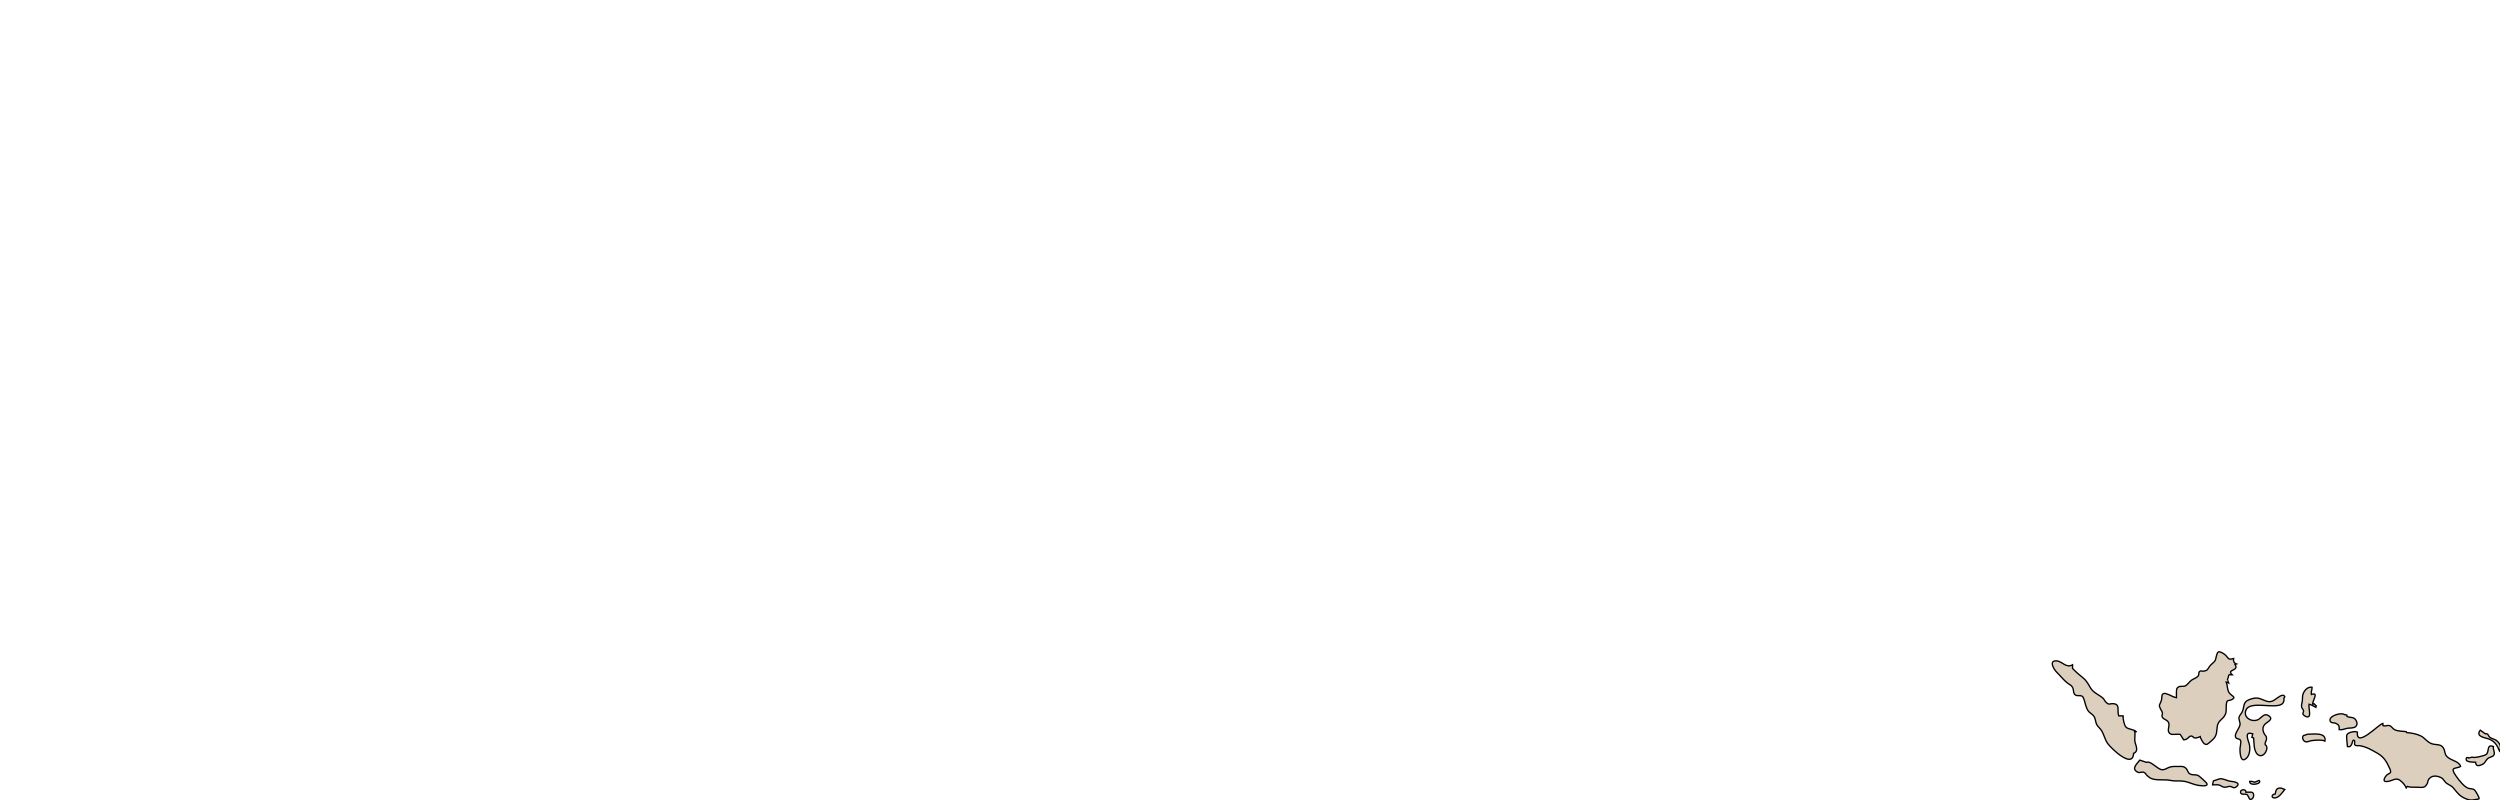
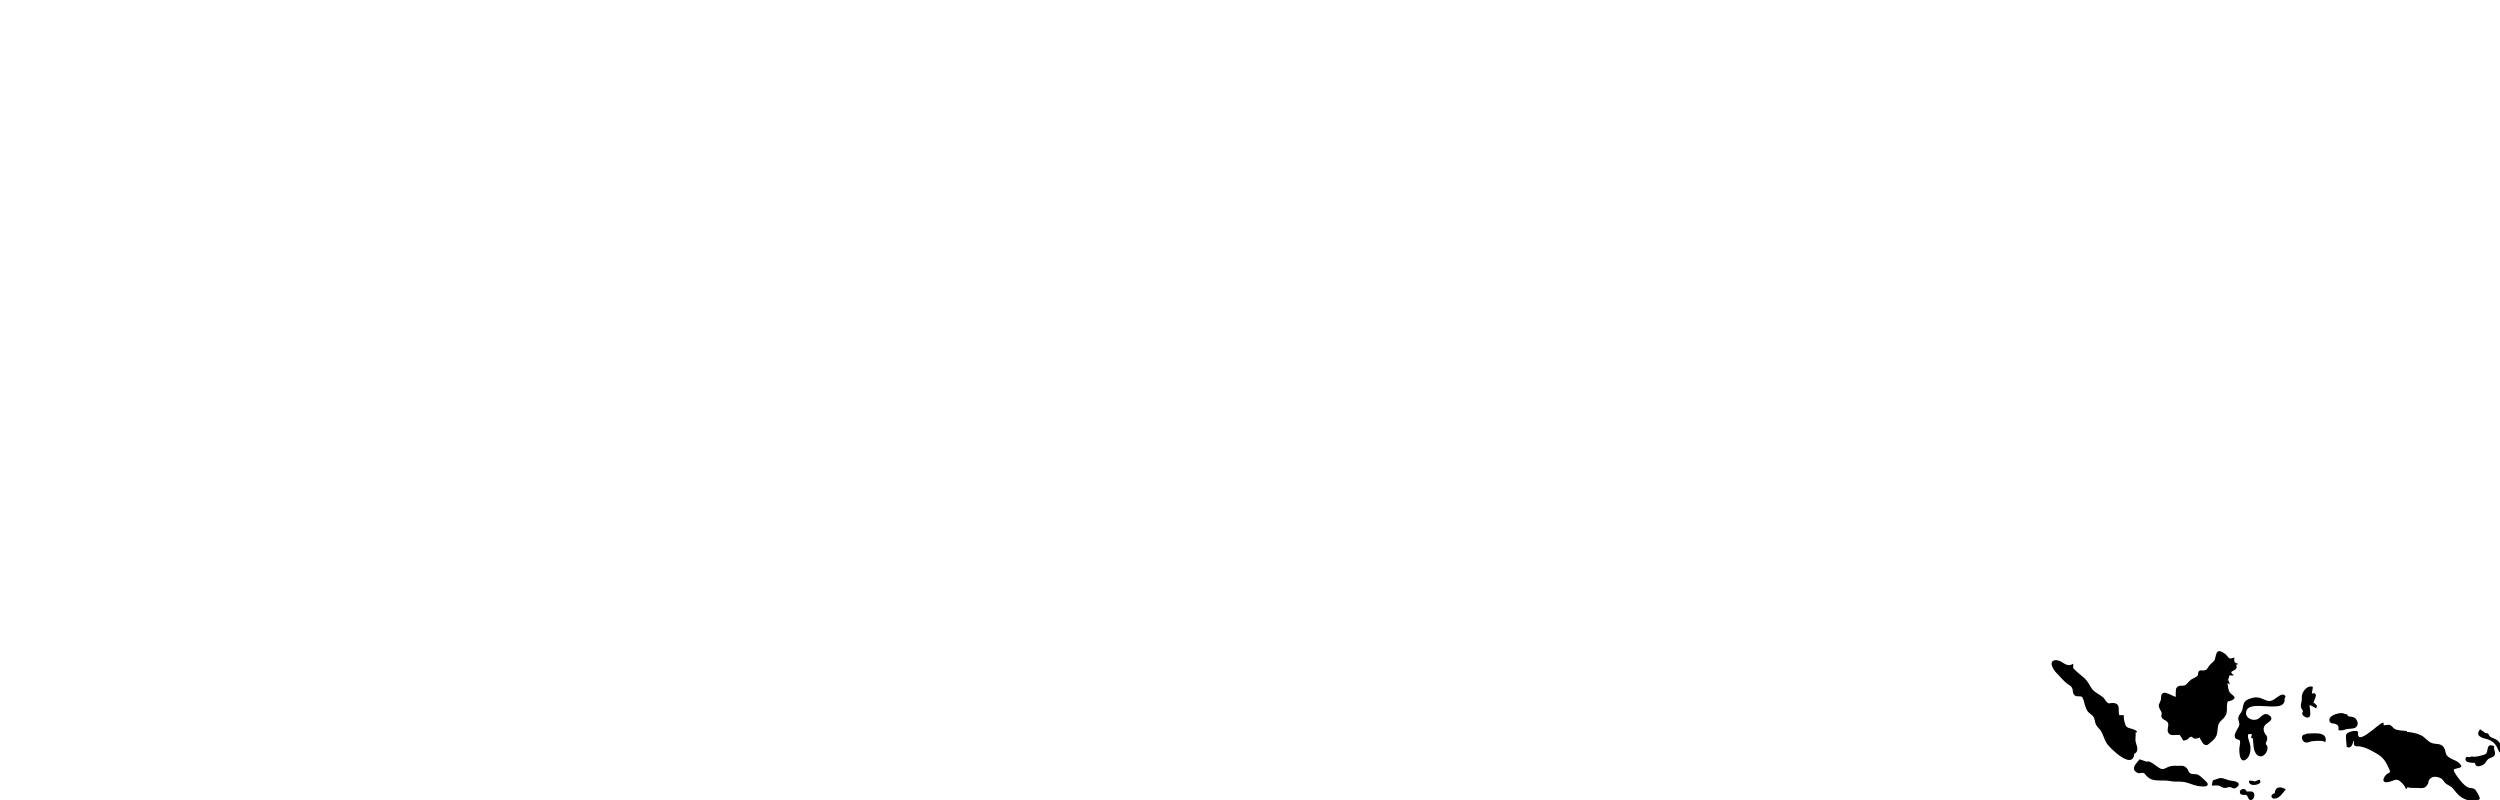
<svg>
-   <path id="indonesia" d="m 779.196,271.195 c -0.522,-1.644 0.171,-2.863 -0.258,-4.35 0.207,0.096 0.554,0.178 0.741,0.287 -1.08,-1.139 -2.898,-0.856 -3.86,-1.785 -0.684,-0.66 -1.184,-3.15 -1.095,-4.097 -0.512,0.036 -1.084,-0.088 -1.594,-0.05 -0.695,-1.93 0.752,-4.339 -2.172,-4.428 -1.277,-0.039 -1.206,0.542 -2.266,-0.32 -0.557,-0.453 -0.863,-1.346 -1.479,-1.852 -1.346,-1.104 -3.229,-1.792 -4.266,-3.421 -0.861,-1.353 -1.336,-2.561 -2.7,-3.713 -1.274,-1.076 -2.689,-2.168 -3.955,-3.543 v -1.318 c -2.35,1.326 -3.728,-1.269 -5.763,-1.438 -3.061,-0.253 -1.07,3.117 0.041,4.191 1.303,1.259 2.504,2.854 3.899,3.921 0.903,0.689 1.467,0.713 1.936,1.771 0.357,0.81 0.05,1.941 0.922,2.557 0.773,0.544 1.833,-0.101 2.596,0.57 0.559,0.49 0.888,2.365 1.141,3.091 0.347,0.994 0.534,1.771 1.231,2.484 0.674,0.689 1.375,0.9 1.902,1.79 0.506,0.854 0.446,1.864 0.874,2.772 0.418,0.889 1.326,1.492 1.819,2.308 0.957,1.585 1.159,3.188 2.251,4.733 1.117,1.579 9.133,9.456 9.424,3.574 1.731,-0.668 1.045,-2.429 0.631,-3.734 z m 25.352,13.875 c -0.628,-0.547 -1.776,-1.707 -2.353,-2.025 -0.968,-0.535 -1.958,-0.106 -2.91,-0.562 -1.052,-0.504 -0.782,-1.236 -1.56,-2.057 -0.872,-0.918 -1.701,-0.735 -2.882,-0.736 -1.109,-0.002 -2.146,-0.072 -3.179,0.266 -0.965,0.315 -1.763,1.104 -2.916,0.895 -1.538,-0.277 -4.103,-3.373 -5.434,-2.65 l -2.472,-0.824 c -0.928,1.277 -3.396,3.192 -0.653,4.449 0.573,0.262 1.479,-0.234 2.061,-0.014 0.762,0.289 0.696,0.683 1.22,1.158 0.759,0.689 1.226,1.071 2.162,1.32 2.032,0.541 4.367,0.05 6.427,0.494 1.755,0.38 3.344,0.005 5.1,0.342 1.789,0.344 3.293,1.209 5.119,1.479 1.805,0.265 4.483,0.395 2.27,-1.535 z m 5.132,-0.775 -1.977,0.66 c -0.16,0.445 -0.223,1.021 -0.305,1.458 0.708,0.039 1.589,-0.138 2.28,0.021 0.708,0.16 1.209,0.74 1.973,0.828 0.745,0.086 1.406,-0.34 2.148,-0.297 0.794,0.045 1.201,0.901 2.145,0.213 2.123,-1.548 -0.854,-1.98 -1.903,-2.068 -1.229,-0.103 -3.31,-1.346 -4.361,-0.815 z m 14.665,0.495 -1.647,0.659 c -0.584,-0.275 -1.172,-0.395 -1.787,-0.305 -0.014,1.949 4.872,0.79 3.434,-0.354 z m 5.909,4.919 c -1.661,0.225 -1.456,1.833 0.271,1.393 1.303,-0.334 2.422,-2.062 3.213,-3.016 l -1.318,-0.494 c -1.728,-0.165 -1.912,0.708 -2.166,2.117 z m -8.71,-0.635 h -1.978 c 0.126,-1.243 -2.002,-1.096 -1.985,-0.082 0.021,1.289 1.694,0.571 2.318,0.938 0.517,0.304 0.778,1.632 1.184,1.745 1.227,0.344 1.983,-2.365 0.461,-2.601 z m -8.181,-42.914 c 0.422,0.07 0.824,0.112 1.194,0.096 -2.251,-2.104 2.701,-1.287 1.018,-3.809 l 0.5,-0.166 c -0.893,-0.329 -1.186,-1.065 -1.024,-1.975 -1.954,0.569 -1.736,0.006 -2.851,-1.148 -0.47,-0.486 -2.025,-1.572 -2.671,-1.26 -0.773,0.375 -0.801,2.524 -1.252,3.219 -0.466,0.717 -1.344,1.183 -1.913,1.957 -0.9,1.225 -0.633,1.506 -2.121,1.834 -0.673,0.148 -1.048,-0.377 -1.673,0.204 -0.354,0.329 -0.06,1.048 -0.364,1.468 -0.545,0.752 -1.648,1.068 -2.434,1.576 -0.786,0.508 -1.53,1.712 -2.23,2.08 -1.021,0.539 -2.435,-0.246 -3.133,0.959 -0.323,0.559 -0.189,2.718 -0.192,3.393 -1.3,-0.187 -2.47,-1.133 -3.752,-1.438 -0.012,-0.003 -0.023,-0.007 -0.035,-0.011 m -0.002,-0.001 c 0.012,0.004 0.023,0.008 0.035,0.011 -0.186,-0.075 -0.372,-0.126 -0.558,-0.118 -1.434,0.068 -0.822,1.437 -1.205,2.586 -0.585,1.752 -1.082,1.473 -0.338,3.043 0.259,0.545 0.555,0.793 0.72,1.457 0.113,0.461 -0.34,0.971 -0.056,1.532 0.538,1.062 1.872,0.89 2.349,2.131 0.438,1.138 -0.532,2.391 0.073,3.46 0.559,0.988 1.593,0.754 2.795,0.706 1.971,-0.079 1.137,0.032 2.178,1.33 0.584,0.728 -0.109,0.866 1.195,0.544 0.656,-0.162 1.255,-1.168 1.8,-1.219 0.884,-0.083 0.868,0.629 1.486,0.684 0.687,0.059 1.4,-0.246 1.98,-0.482 -0.03,0.428 1.045,2.238 1.362,2.483 1.049,0.808 1.398,0.138 2.45,-0.716 2.136,-1.734 2.108,-2.586 2.379,-5.289 0.249,-2.491 2.094,-2.55 3.004,-4.666 0.46,-1.072 0.204,-2.348 0.332,-3.5 0.225,-2.032 0.6,-1.157 1.998,-1.835 1.849,-0.896 -0.159,-1.294 -0.964,-2.5 -0.771,-1.155 -0.562,-2.617 -1.02,-3.8 0.345,0.15 0.599,0.018 0.95,0.283 -0.018,-0.164 -0.585,-1.213 -0.609,-1.021 0.045,-0.353 0.334,-0.858 0.352,-1.088 0.02,-0.254 0.134,-0.613 0.246,-0.994 m 2.379,22.71 c 0.312,0.964 1.456,0.546 1.848,1.311 0.31,0.604 -0.145,2.181 -0.178,2.843 -0.081,1.617 0.167,6.007 2.543,3.435 1.105,-1.197 1.224,-3.693 0.757,-5.176 -0.486,-1.544 -1.745,-4.591 1.338,-3.474 -0.181,0.333 -0.14,0.925 -0.278,1.276 0.226,0.058 0.386,0.159 0.608,0.225 0.153,1.589 -0.033,4.842 1.521,6.054 2.187,1.703 4.39,-2.685 2.704,-3.611 -0.218,-0.932 0.455,-1.329 0.476,-2.139 0.031,-1.242 -0.435,-1.016 -0.887,-1.96 -0.678,-1.415 -0.615,-2.708 0.729,-3.755 0.937,-0.729 2.736,-1.552 0.886,-2.768 -1.5,-0.987 -2.473,0.574 -3.409,1.235 -2.197,1.55 -6.055,-0.322 -4.82,-3.259 1.824,-4.341 14.679,1.484 13.83,-4.326 l 0.333,-0.5 c -0.528,-1.705 -3.238,0.891 -4.071,1.343 -1.938,1.052 -3.17,-0.104 -5.003,-0.692 -1.45,-0.465 -3.065,-0.068 -4.432,0.607 -1.693,0.836 -1.278,2.372 -1.917,3.992 -0.295,0.746 -1.087,1.487 -1.256,2.166 -0.226,0.91 0.426,1.768 0.352,2.672 -0.107,1.259 -2.052,3.338 -1.674,4.501 z m 24.503,-14.921 c -0.074,0.691 -0.031,1.395 -0.123,1.998 -0.141,0.926 -0.434,1.276 -0.178,2.297 0.052,0.205 0.531,0.709 0.64,1.042 0.143,0.438 -0.379,0.882 -0.181,1.332 0.24,0.546 1.46,1.268 2.057,0.876 0.814,-0.533 -0.132,-3.545 0.141,-4.525 0.8,0.205 1.697,0.686 2.438,1.128 0.017,-0.221 0.116,-0.296 0.203,-0.483 l -0.833,-0.832 c -0.145,0.053 -0.156,0.287 -0.476,0.141 -0.223,-1.037 2.442,-4.562 -0.499,-3.5 -0.185,-0.988 0.274,-1.696 0.282,-2.616 -1.791,-0.428 -3.315,1.688 -3.471,3.142 z m 1.664,13.998 -0.833,0.334 c -1.218,-0.047 -0.971,1.814 0.007,2.299 0.837,0.414 1.437,-0.174 2.325,-0.299 1.256,-0.176 3.967,-0.449 4.976,0.149 0.691,-3.471 -4.787,-2.446 -6.475,-2.483 z m 14.572,-2.178 c 0.797,-0.166 2.402,0.027 3.096,-0.607 0.755,-0.692 0.614,-1.736 0.007,-2.54 -0.878,-1.158 -1.939,-0.585 -3.149,-1.204 -0.043,-0.168 0.002,-0.303 -0.025,-0.471 l -0.833,-0.166 c -1.205,-0.924 -5.357,0.355 -5.338,1.925 0.016,1.345 1.427,0.921 2.092,1.239 1.206,0.578 1.292,0.889 1.271,2.311 1.093,0.174 1.908,-0.288 2.879,-0.487 z m 21.58,1.544 c -0.005,-0.113 -0.005,-0.228 -0.011,-0.341 -1.294,-0.123 -3.124,-0.127 -4.271,-0.725 -0.727,-0.379 -1.066,-1.252 -1.866,-1.471 -0.789,-0.217 -1.481,0.363 -2.337,0.004 v -0.168 c 0.005,-0.221 0.012,-0.43 -0.025,-0.645 -1.487,0.234 -9.815,9.299 -9.334,3.174 -0.976,-0.469 -3.475,0.161 -3.81,0.973 -0.273,0.661 0.142,3.468 0.194,4.307 1.979,0.576 1.574,-2.525 2.312,-2.316 0.743,0.209 0.016,1.272 0.402,1.686 0.469,0.501 1.155,0.231 1.76,0.322 2.371,0.358 4.528,1.618 6.538,2.79 2.395,1.396 3.254,3.034 4.389,5.462 1.119,2.391 -0.474,1.316 -1.604,3.145 -1.169,1.891 0.314,1.848 1.521,1.532 1.384,-0.361 2.462,-1.28 3.812,-0.328 0.775,0.547 2.234,2.007 2.334,3.017 0.089,-0.229 0.171,-0.515 0.242,-0.841 m 10e-4,0 c 1,0.513 2.162,0.308 3.688,0.382 0.813,0.04 2.042,0.199 2.742,-0.161 0.286,-0.147 0.855,-0.872 1.007,-1.173 0.162,-0.322 0.205,-1.011 0.284,-1.162 0.98,-1.862 2.88,-1.915 4.78,-0.995 0.897,0.435 1.112,1.368 1.845,1.938 1.02,0.794 1.804,0.841 2.699,1.925 1.506,1.825 2.19,2.885 4.395,3.801 1.357,0.564 1.944,0.629 3.519,0.329 1.543,-0.294 1.65,0.02 1.067,-1.341 -0.158,-0.369 -0.968,-1.766 -1.216,-2.023 -0.771,-0.801 -1.358,-0.399 -2.375,-0.752 -1.549,-0.537 -3.328,-2.821 -4.241,-4.115 -0.349,-0.495 -1.643,-2.182 -1.27,-2.847 0.331,-0.589 2.148,-0.481 2.693,-1.083 -0.746,-1.701 -2.928,-2.033 -4.351,-2.996 -1.806,-1.223 -1.06,-2.246 -2.041,-3.795 -0.884,-1.394 -2.779,-0.943 -4.12,-1.411 -1.839,-0.644 -2.454,-2.089 -4.087,-2.885 -1.478,-0.72 -3.452,-1.099 -5.266,-1.213 m 24.016,8.968 -1.167,0.332 c -0.098,-0.1 -0.306,-0.25 -0.804,-0.141 -1.001,1.796 2.329,1.611 3.274,1.67 0.054,1.491 1.007,1.416 2.193,0.93 1.344,-0.552 1.329,-1.408 2.162,-2.211 0.632,-0.609 1.953,-0.613 2.347,-1.407 0.468,-0.941 -0.499,-2.129 -0.194,-3.015 -2.696,-1.105 -1.336,2.026 -2.727,2.92 -0.745,0.479 -4.483,1.376 -5.084,0.922 z m 10.046,-2.217 c 0.859,-1.504 -0.031,-3.069 -1.246,-3.908 -0.745,-0.516 -1.56,-0.576 -2.267,-1.085 -0.74,-0.534 -0.498,-1.521 -1.7,-1.29 l -1.833,-1.334 c -1.954,2.521 2.147,2.735 3.423,3.329 2.098,0.977 2.756,2.326 3.623,4.288 z" fill="#dccfbe" stroke="#000000" stroke-width="0.5" />
+   <path id="indonesia" d="m 779.196,271.195 c -0.522,-1.644 0.171,-2.863 -0.258,-4.35 0.207,0.096 0.554,0.178 0.741,0.287 -1.08,-1.139 -2.898,-0.856 -3.86,-1.785 -0.684,-0.66 -1.184,-3.15 -1.095,-4.097 -0.512,0.036 -1.084,-0.088 -1.594,-0.05 -0.695,-1.93 0.752,-4.339 -2.172,-4.428 -1.277,-0.039 -1.206,0.542 -2.266,-0.32 -0.557,-0.453 -0.863,-1.346 -1.479,-1.852 -1.346,-1.104 -3.229,-1.792 -4.266,-3.421 -0.861,-1.353 -1.336,-2.561 -2.7,-3.713 -1.274,-1.076 -2.689,-2.168 -3.955,-3.543 v -1.318 c -2.35,1.326 -3.728,-1.269 -5.763,-1.438 -3.061,-0.253 -1.07,3.117 0.041,4.191 1.303,1.259 2.504,2.854 3.899,3.921 0.903,0.689 1.467,0.713 1.936,1.771 0.357,0.81 0.05,1.941 0.922,2.557 0.773,0.544 1.833,-0.101 2.596,0.57 0.559,0.49 0.888,2.365 1.141,3.091 0.347,0.994 0.534,1.771 1.231,2.484 0.674,0.689 1.375,0.9 1.902,1.79 0.506,0.854 0.446,1.864 0.874,2.772 0.418,0.889 1.326,1.492 1.819,2.308 0.957,1.585 1.159,3.188 2.251,4.733 1.117,1.579 9.133,9.456 9.424,3.574 1.731,-0.668 1.045,-2.429 0.631,-3.734 z m 25.352,13.875 c -0.628,-0.547 -1.776,-1.707 -2.353,-2.025 -0.968,-0.535 -1.958,-0.106 -2.91,-0.562 -1.052,-0.504 -0.782,-1.236 -1.56,-2.057 -0.872,-0.918 -1.701,-0.735 -2.882,-0.736 -1.109,-0.002 -2.146,-0.072 -3.179,0.266 -0.965,0.315 -1.763,1.104 -2.916,0.895 -1.538,-0.277 -4.103,-3.373 -5.434,-2.65 l -2.472,-0.824 c -0.928,1.277 -3.396,3.192 -0.653,4.449 0.573,0.262 1.479,-0.234 2.061,-0.014 0.762,0.289 0.696,0.683 1.22,1.158 0.759,0.689 1.226,1.071 2.162,1.32 2.032,0.541 4.367,0.05 6.427,0.494 1.755,0.38 3.344,0.005 5.1,0.342 1.789,0.344 3.293,1.209 5.119,1.479 1.805,0.265 4.483,0.395 2.27,-1.535 z m 5.132,-0.775 -1.977,0.66 c -0.16,0.445 -0.223,1.021 -0.305,1.458 0.708,0.039 1.589,-0.138 2.28,0.021 0.708,0.16 1.209,0.74 1.973,0.828 0.745,0.086 1.406,-0.34 2.148,-0.297 0.794,0.045 1.201,0.901 2.145,0.213 2.123,-1.548 -0.854,-1.98 -1.903,-2.068 -1.229,-0.103 -3.31,-1.346 -4.361,-0.815 z m 14.665,0.495 -1.647,0.659 c -0.584,-0.275 -1.172,-0.395 -1.787,-0.305 -0.014,1.949 4.872,0.79 3.434,-0.354 z m 5.909,4.919 c -1.661,0.225 -1.456,1.833 0.271,1.393 1.303,-0.334 2.422,-2.062 3.213,-3.016 l -1.318,-0.494 c -1.728,-0.165 -1.912,0.708 -2.166,2.117 z m -8.71,-0.635 h -1.978 c 0.126,-1.243 -2.002,-1.096 -1.985,-0.082 0.021,1.289 1.694,0.571 2.318,0.938 0.517,0.304 0.778,1.632 1.184,1.745 1.227,0.344 1.983,-2.365 0.461,-2.601 z m -8.181,-42.914 c 0.422,0.07 0.824,0.112 1.194,0.096 -2.251,-2.104 2.701,-1.287 1.018,-3.809 l 0.5,-0.166 c -0.893,-0.329 -1.186,-1.065 -1.024,-1.975 -1.954,0.569 -1.736,0.006 -2.851,-1.148 -0.47,-0.486 -2.025,-1.572 -2.671,-1.26 -0.773,0.375 -0.801,2.524 -1.252,3.219 -0.466,0.717 -1.344,1.183 -1.913,1.957 -0.9,1.225 -0.633,1.506 -2.121,1.834 -0.673,0.148 -1.048,-0.377 -1.673,0.204 -0.354,0.329 -0.06,1.048 -0.364,1.468 -0.545,0.752 -1.648,1.068 -2.434,1.576 -0.786,0.508 -1.53,1.712 -2.23,2.08 -1.021,0.539 -2.435,-0.246 -3.133,0.959 -0.323,0.559 -0.189,2.718 -0.192,3.393 -1.3,-0.187 -2.47,-1.133 -3.752,-1.438 -0.012,-0.003 -0.023,-0.007 -0.035,-0.011 m -0.002,-0.001 c 0.012,0.004 0.023,0.008 0.035,0.011 -0.186,-0.075 -0.372,-0.126 -0.558,-0.118 -1.434,0.068 -0.822,1.437 -1.205,2.586 -0.585,1.752 -1.082,1.473 -0.338,3.043 0.259,0.545 0.555,0.793 0.72,1.457 0.113,0.461 -0.34,0.971 -0.056,1.532 0.538,1.062 1.872,0.89 2.349,2.131 0.438,1.138 -0.532,2.391 0.073,3.46 0.559,0.988 1.593,0.754 2.795,0.706 1.971,-0.079 1.137,0.032 2.178,1.33 0.584,0.728 -0.109,0.866 1.195,0.544 0.656,-0.162 1.255,-1.168 1.8,-1.219 0.884,-0.083 0.868,0.629 1.486,0.684 0.687,0.059 1.4,-0.246 1.98,-0.482 -0.03,0.428 1.045,2.238 1.362,2.483 1.049,0.808 1.398,0.138 2.45,-0.716 2.136,-1.734 2.108,-2.586 2.379,-5.289 0.249,-2.491 2.094,-2.55 3.004,-4.666 0.46,-1.072 0.204,-2.348 0.332,-3.5 0.225,-2.032 0.6,-1.157 1.998,-1.835 1.849,-0.896 -0.159,-1.294 -0.964,-2.5 -0.771,-1.155 -0.562,-2.617 -1.02,-3.8 0.345,0.15 0.599,0.018 0.95,0.283 -0.018,-0.164 -0.585,-1.213 -0.609,-1.021 0.045,-0.353 0.334,-0.858 0.352,-1.088 0.02,-0.254 0.134,-0.613 0.246,-0.994 m 2.379,22.71 c 0.312,0.964 1.456,0.546 1.848,1.311 0.31,0.604 -0.145,2.181 -0.178,2.843 -0.081,1.617 0.167,6.007 2.543,3.435 1.105,-1.197 1.224,-3.693 0.757,-5.176 -0.486,-1.544 -1.745,-4.591 1.338,-3.474 -0.181,0.333 -0.14,0.925 -0.278,1.276 0.226,0.058 0.386,0.159 0.608,0.225 0.153,1.589 -0.033,4.842 1.521,6.054 2.187,1.703 4.39,-2.685 2.704,-3.611 -0.218,-0.932 0.455,-1.329 0.476,-2.139 0.031,-1.242 -0.435,-1.016 -0.887,-1.96 -0.678,-1.415 -0.615,-2.708 0.729,-3.755 0.937,-0.729 2.736,-1.552 0.886,-2.768 -1.5,-0.987 -2.473,0.574 -3.409,1.235 -2.197,1.55 -6.055,-0.322 -4.82,-3.259 1.824,-4.341 14.679,1.484 13.83,-4.326 l 0.333,-0.5 c -0.528,-1.705 -3.238,0.891 -4.071,1.343 -1.938,1.052 -3.17,-0.104 -5.003,-0.692 -1.45,-0.465 -3.065,-0.068 -4.432,0.607 -1.693,0.836 -1.278,2.372 -1.917,3.992 -0.295,0.746 -1.087,1.487 -1.256,2.166 -0.226,0.91 0.426,1.768 0.352,2.672 -0.107,1.259 -2.052,3.338 -1.674,4.501 z m 24.503,-14.921 c -0.074,0.691 -0.031,1.395 -0.123,1.998 -0.141,0.926 -0.434,1.276 -0.178,2.297 0.052,0.205 0.531,0.709 0.64,1.042 0.143,0.438 -0.379,0.882 -0.181,1.332 0.24,0.546 1.46,1.268 2.057,0.876 0.814,-0.533 -0.132,-3.545 0.141,-4.525 0.8,0.205 1.697,0.686 2.438,1.128 0.017,-0.221 0.116,-0.296 0.203,-0.483 l -0.833,-0.832 c -0.145,0.053 -0.156,0.287 -0.476,0.141 -0.223,-1.037 2.442,-4.562 -0.499,-3.5 -0.185,-0.988 0.274,-1.696 0.282,-2.616 -1.791,-0.428 -3.315,1.688 -3.471,3.142 z m 1.664,13.998 -0.833,0.334 c -1.218,-0.047 -0.971,1.814 0.007,2.299 0.837,0.414 1.437,-0.174 2.325,-0.299 1.256,-0.176 3.967,-0.449 4.976,0.149 0.691,-3.471 -4.787,-2.446 -6.475,-2.483 z m 14.572,-2.178 c 0.797,-0.166 2.402,0.027 3.096,-0.607 0.755,-0.692 0.614,-1.736 0.007,-2.54 -0.878,-1.158 -1.939,-0.585 -3.149,-1.204 -0.043,-0.168 0.002,-0.303 -0.025,-0.471 l -0.833,-0.166 c -1.205,-0.924 -5.357,0.355 -5.338,1.925 0.016,1.345 1.427,0.921 2.092,1.239 1.206,0.578 1.292,0.889 1.271,2.311 1.093,0.174 1.908,-0.288 2.879,-0.487 z m 21.58,1.544 c -0.005,-0.113 -0.005,-0.228 -0.011,-0.341 -1.294,-0.123 -3.124,-0.127 -4.271,-0.725 -0.727,-0.379 -1.066,-1.252 -1.866,-1.471 -0.789,-0.217 -1.481,0.363 -2.337,0.004 v -0.168 c 0.005,-0.221 0.012,-0.43 -0.025,-0.645 -1.487,0.234 -9.815,9.299 -9.334,3.174 -0.976,-0.469 -3.475,0.161 -3.81,0.973 -0.273,0.661 0.142,3.468 0.194,4.307 1.979,0.576 1.574,-2.525 2.312,-2.316 0.743,0.209 0.016,1.272 0.402,1.686 0.469,0.501 1.155,0.231 1.76,0.322 2.371,0.358 4.528,1.618 6.538,2.79 2.395,1.396 3.254,3.034 4.389,5.462 1.119,2.391 -0.474,1.316 -1.604,3.145 -1.169,1.891 0.314,1.848 1.521,1.532 1.384,-0.361 2.462,-1.28 3.812,-0.328 0.775,0.547 2.234,2.007 2.334,3.017 0.089,-0.229 0.171,-0.515 0.242,-0.841 m 10e-4,0 c 1,0.513 2.162,0.308 3.688,0.382 0.813,0.04 2.042,0.199 2.742,-0.161 0.286,-0.147 0.855,-0.872 1.007,-1.173 0.162,-0.322 0.205,-1.011 0.284,-1.162 0.98,-1.862 2.88,-1.915 4.78,-0.995 0.897,0.435 1.112,1.368 1.845,1.938 1.02,0.794 1.804,0.841 2.699,1.925 1.506,1.825 2.19,2.885 4.395,3.801 1.357,0.564 1.944,0.629 3.519,0.329 1.543,-0.294 1.65,0.02 1.067,-1.341 -0.158,-0.369 -0.968,-1.766 -1.216,-2.023 -0.771,-0.801 -1.358,-0.399 -2.375,-0.752 -1.549,-0.537 -3.328,-2.821 -4.241,-4.115 -0.349,-0.495 -1.643,-2.182 -1.27,-2.847 0.331,-0.589 2.148,-0.481 2.693,-1.083 -0.746,-1.701 -2.928,-2.033 -4.351,-2.996 -1.806,-1.223 -1.06,-2.246 -2.041,-3.795 -0.884,-1.394 -2.779,-0.943 -4.12,-1.411 -1.839,-0.644 -2.454,-2.089 -4.087,-2.885 -1.478,-0.72 -3.452,-1.099 -5.266,-1.213 m 24.016,8.968 -1.167,0.332 c -0.098,-0.1 -0.306,-0.25 -0.804,-0.141 -1.001,1.796 2.329,1.611 3.274,1.67 0.054,1.491 1.007,1.416 2.193,0.93 1.344,-0.552 1.329,-1.408 2.162,-2.211 0.632,-0.609 1.953,-0.613 2.347,-1.407 0.468,-0.941 -0.499,-2.129 -0.194,-3.015 -2.696,-1.105 -1.336,2.026 -2.727,2.92 -0.745,0.479 -4.483,1.376 -5.084,0.922 z m 10.046,-2.217 c 0.859,-1.504 -0.031,-3.069 -1.246,-3.908 -0.745,-0.516 -1.56,-0.576 -2.267,-1.085 -0.74,-0.534 -0.498,-1.521 -1.7,-1.29 l -1.833,-1.334 c -1.954,2.521 2.147,2.735 3.423,3.329 2.098,0.977 2.756,2.326 3.623,4.288 z" color="#dccfbe" stroke="#000000" stroke-width="0.5" />
</svg>
